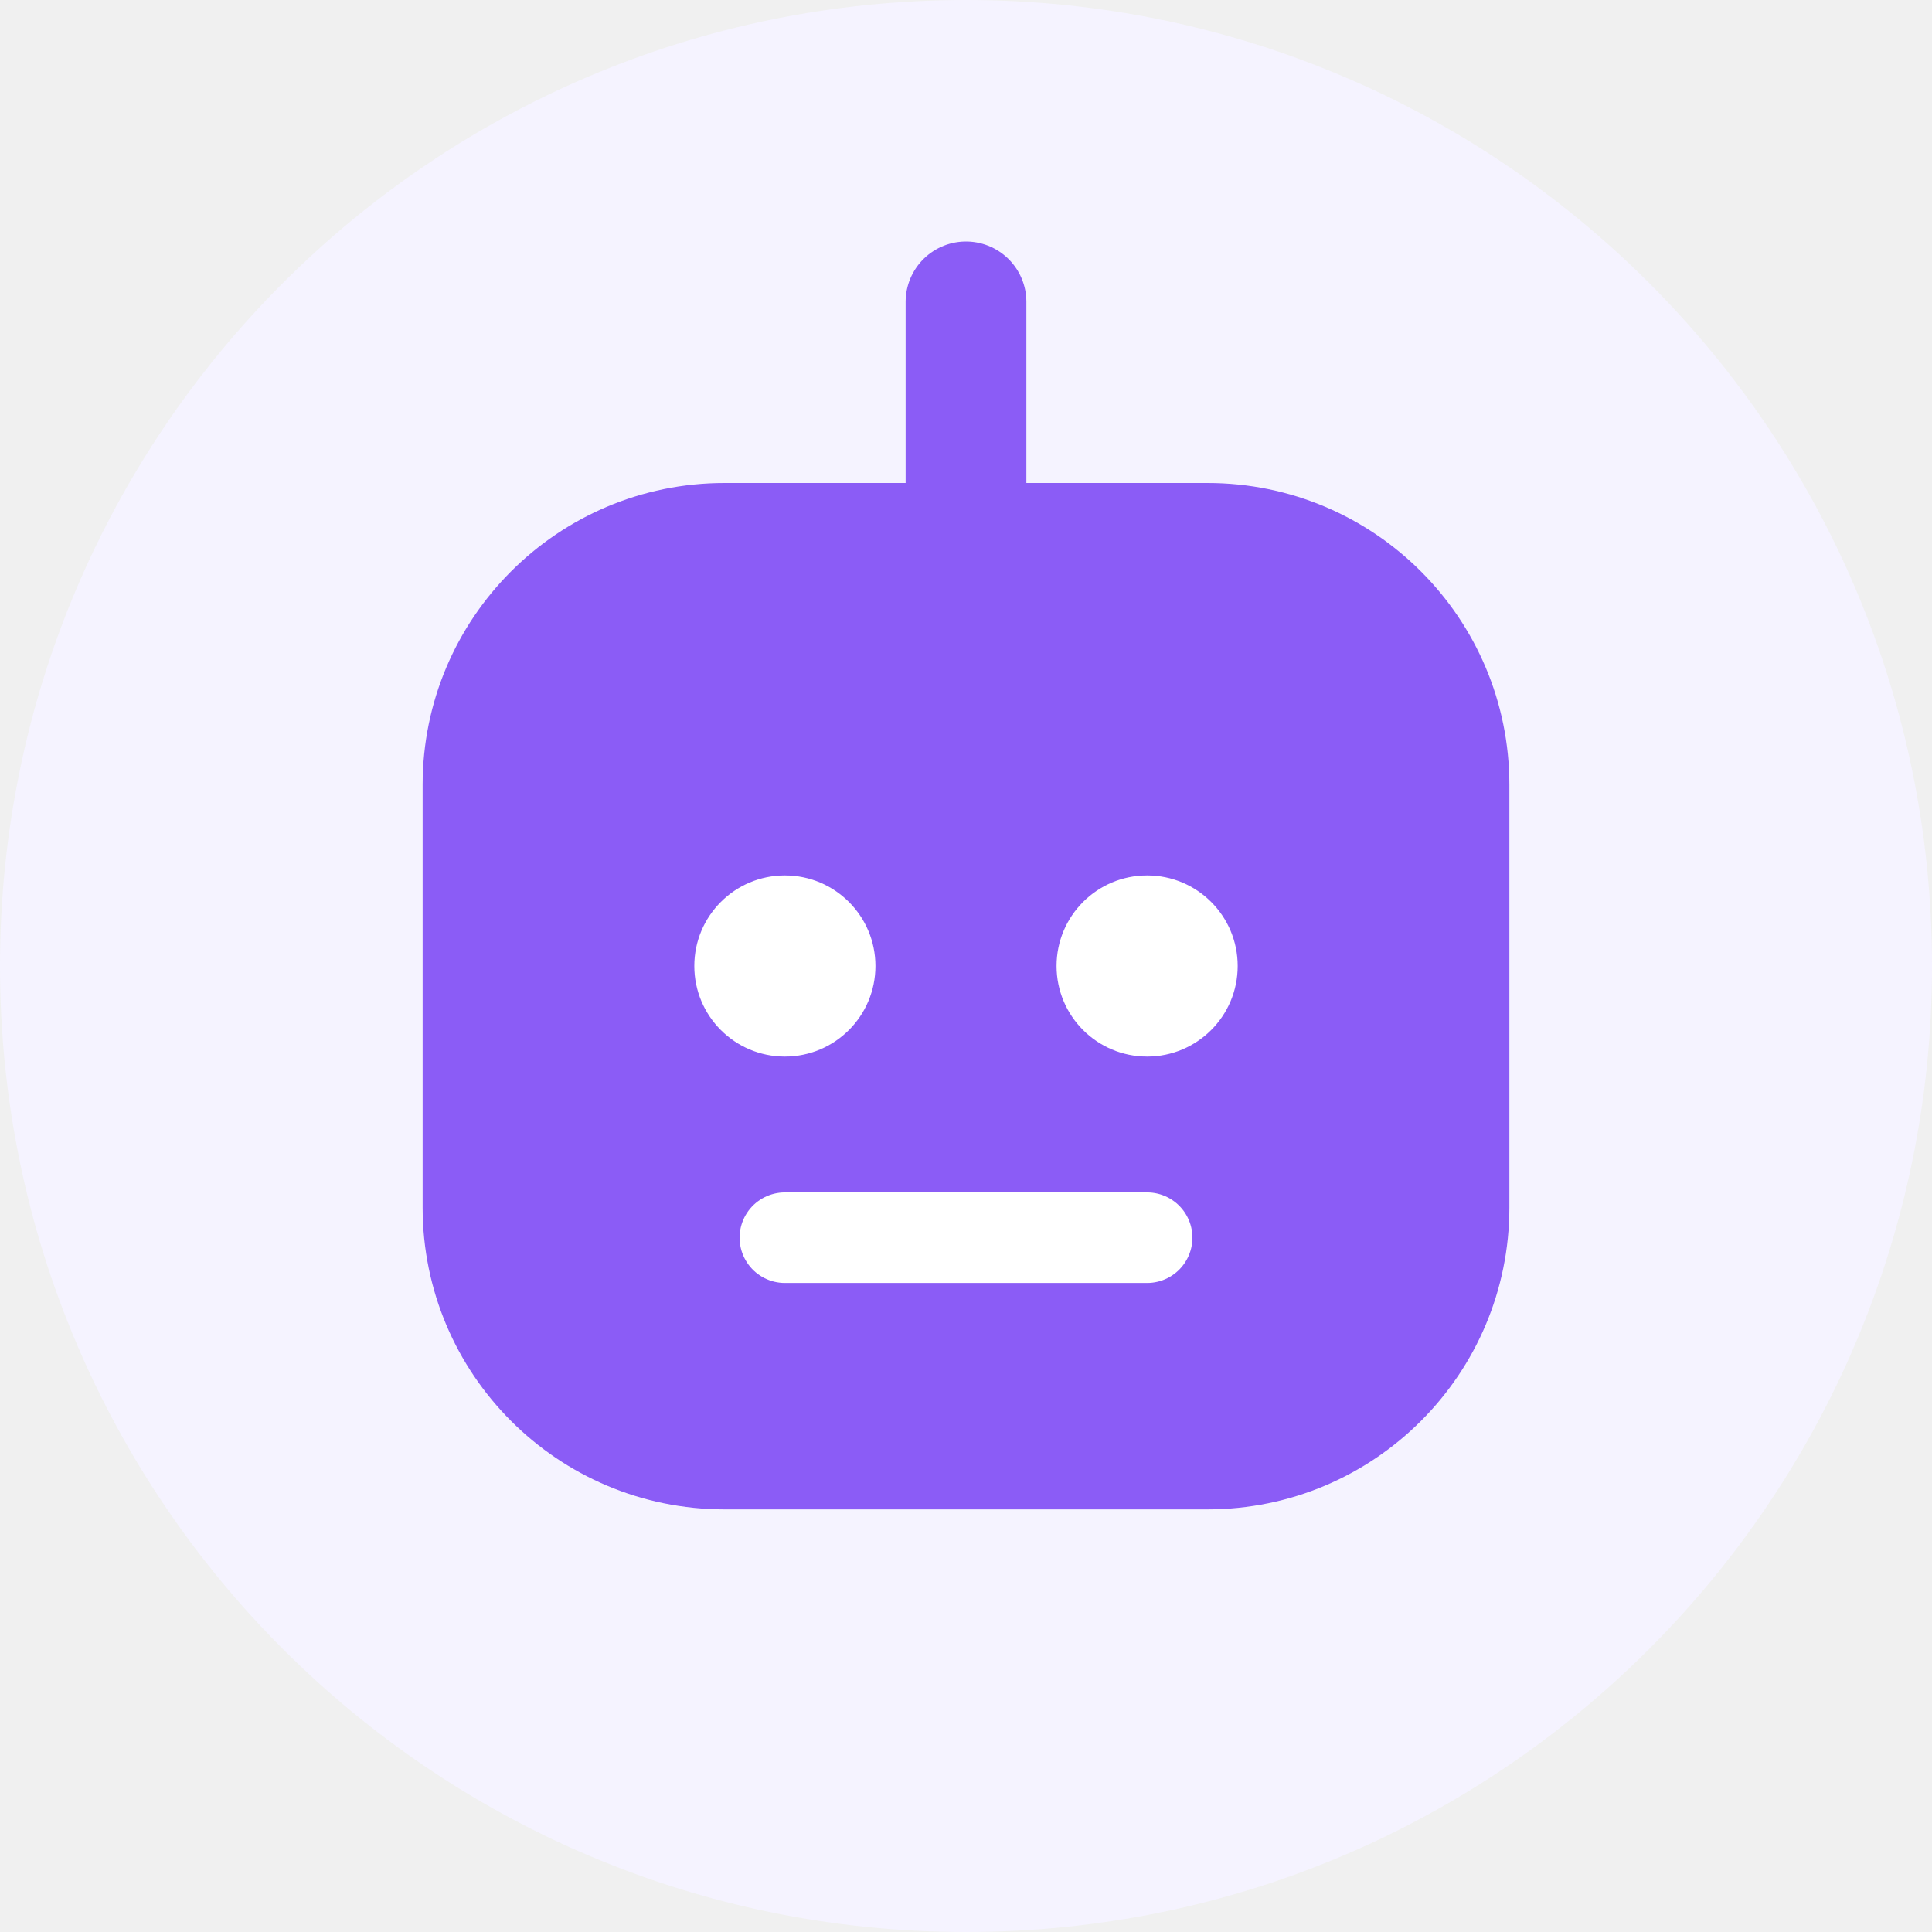
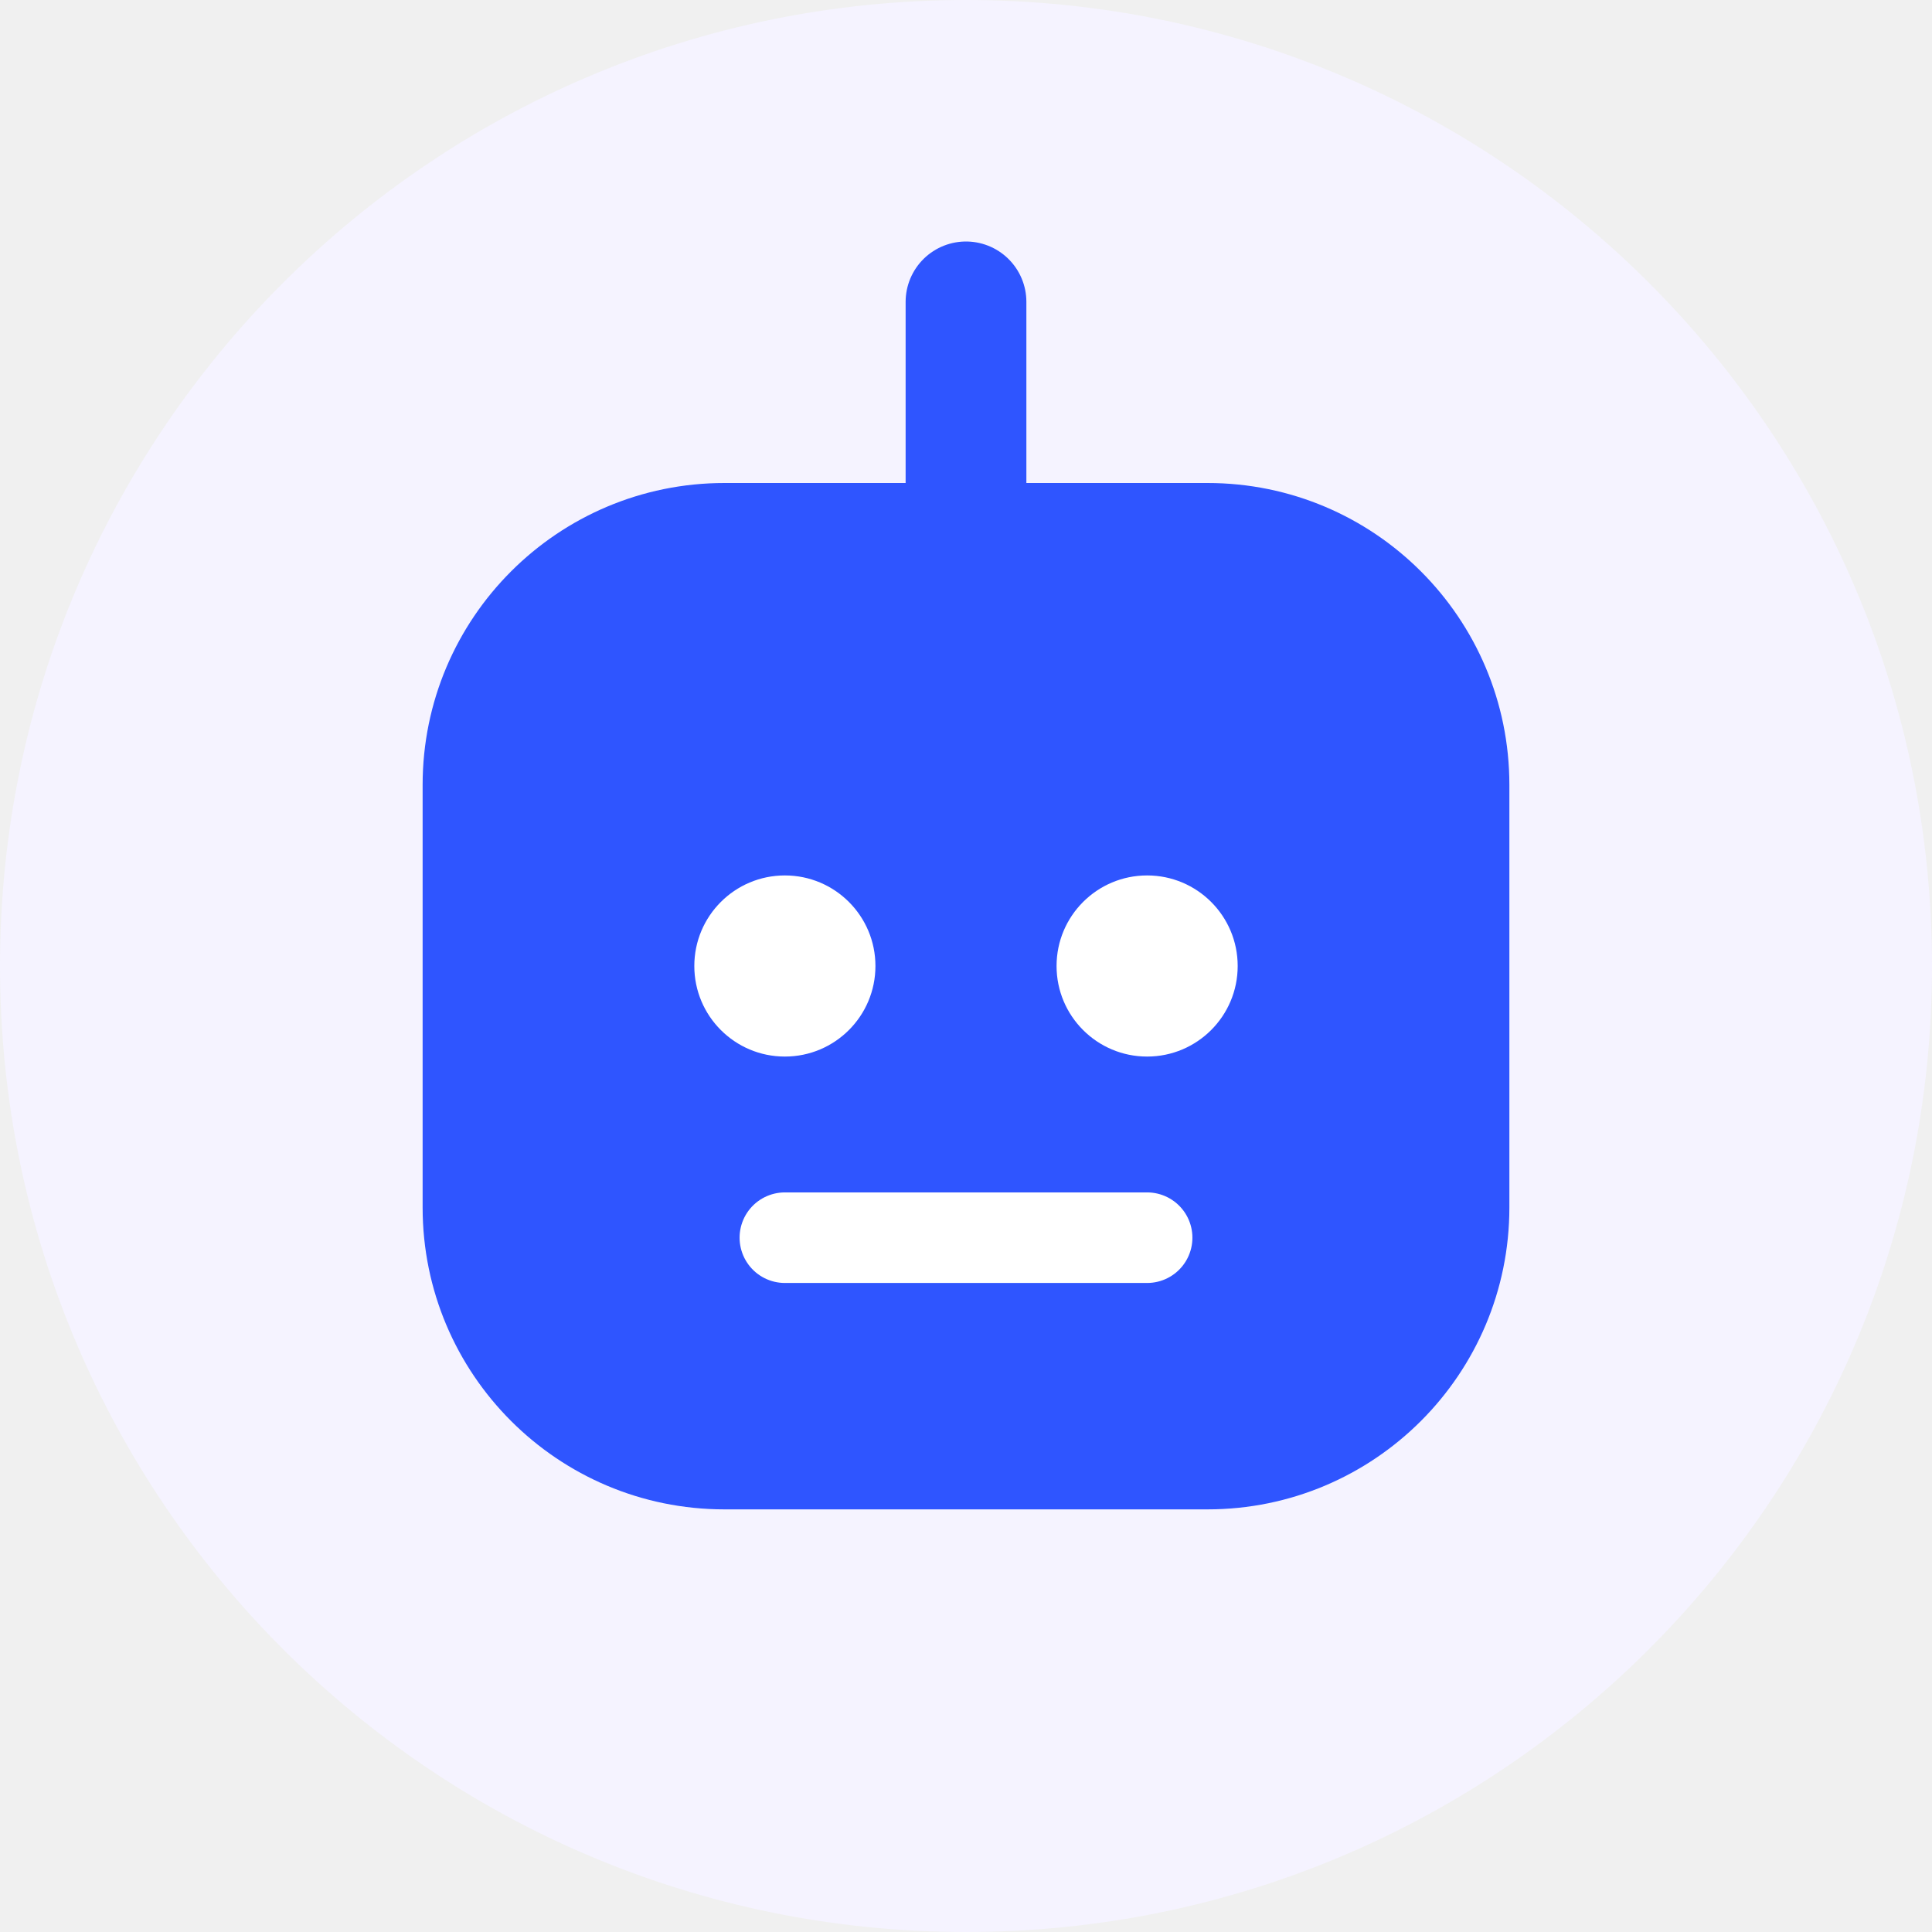
<svg xmlns="http://www.w3.org/2000/svg" viewBox="0 0 64 64" role="img" aria-label="小采头像">
  <rect width="64" height="64" rx="32" fill="#F5F3FF" />
-   <rect x="14" y="16" width="36" height="34" rx="10" fill="#8B5CF6" />
+   <rect x="14" y="16" width="36" height="34" rx="10" fill="#2F55FF" />
  <circle cx="26" cy="32" r="3" fill="#fff" />
  <circle cx="38" cy="32" r="3" fill="#fff" />
  <path d="M26 41h12" stroke="#fff" stroke-width="3" stroke-linecap="round" />
-   <path d="M32 10v6" stroke="#8B5CF6" stroke-width="4" stroke-linecap="round" />
+   <path d="M32 10v6" stroke="#2F55FF" stroke-width="4" stroke-linecap="round" />
</svg>
